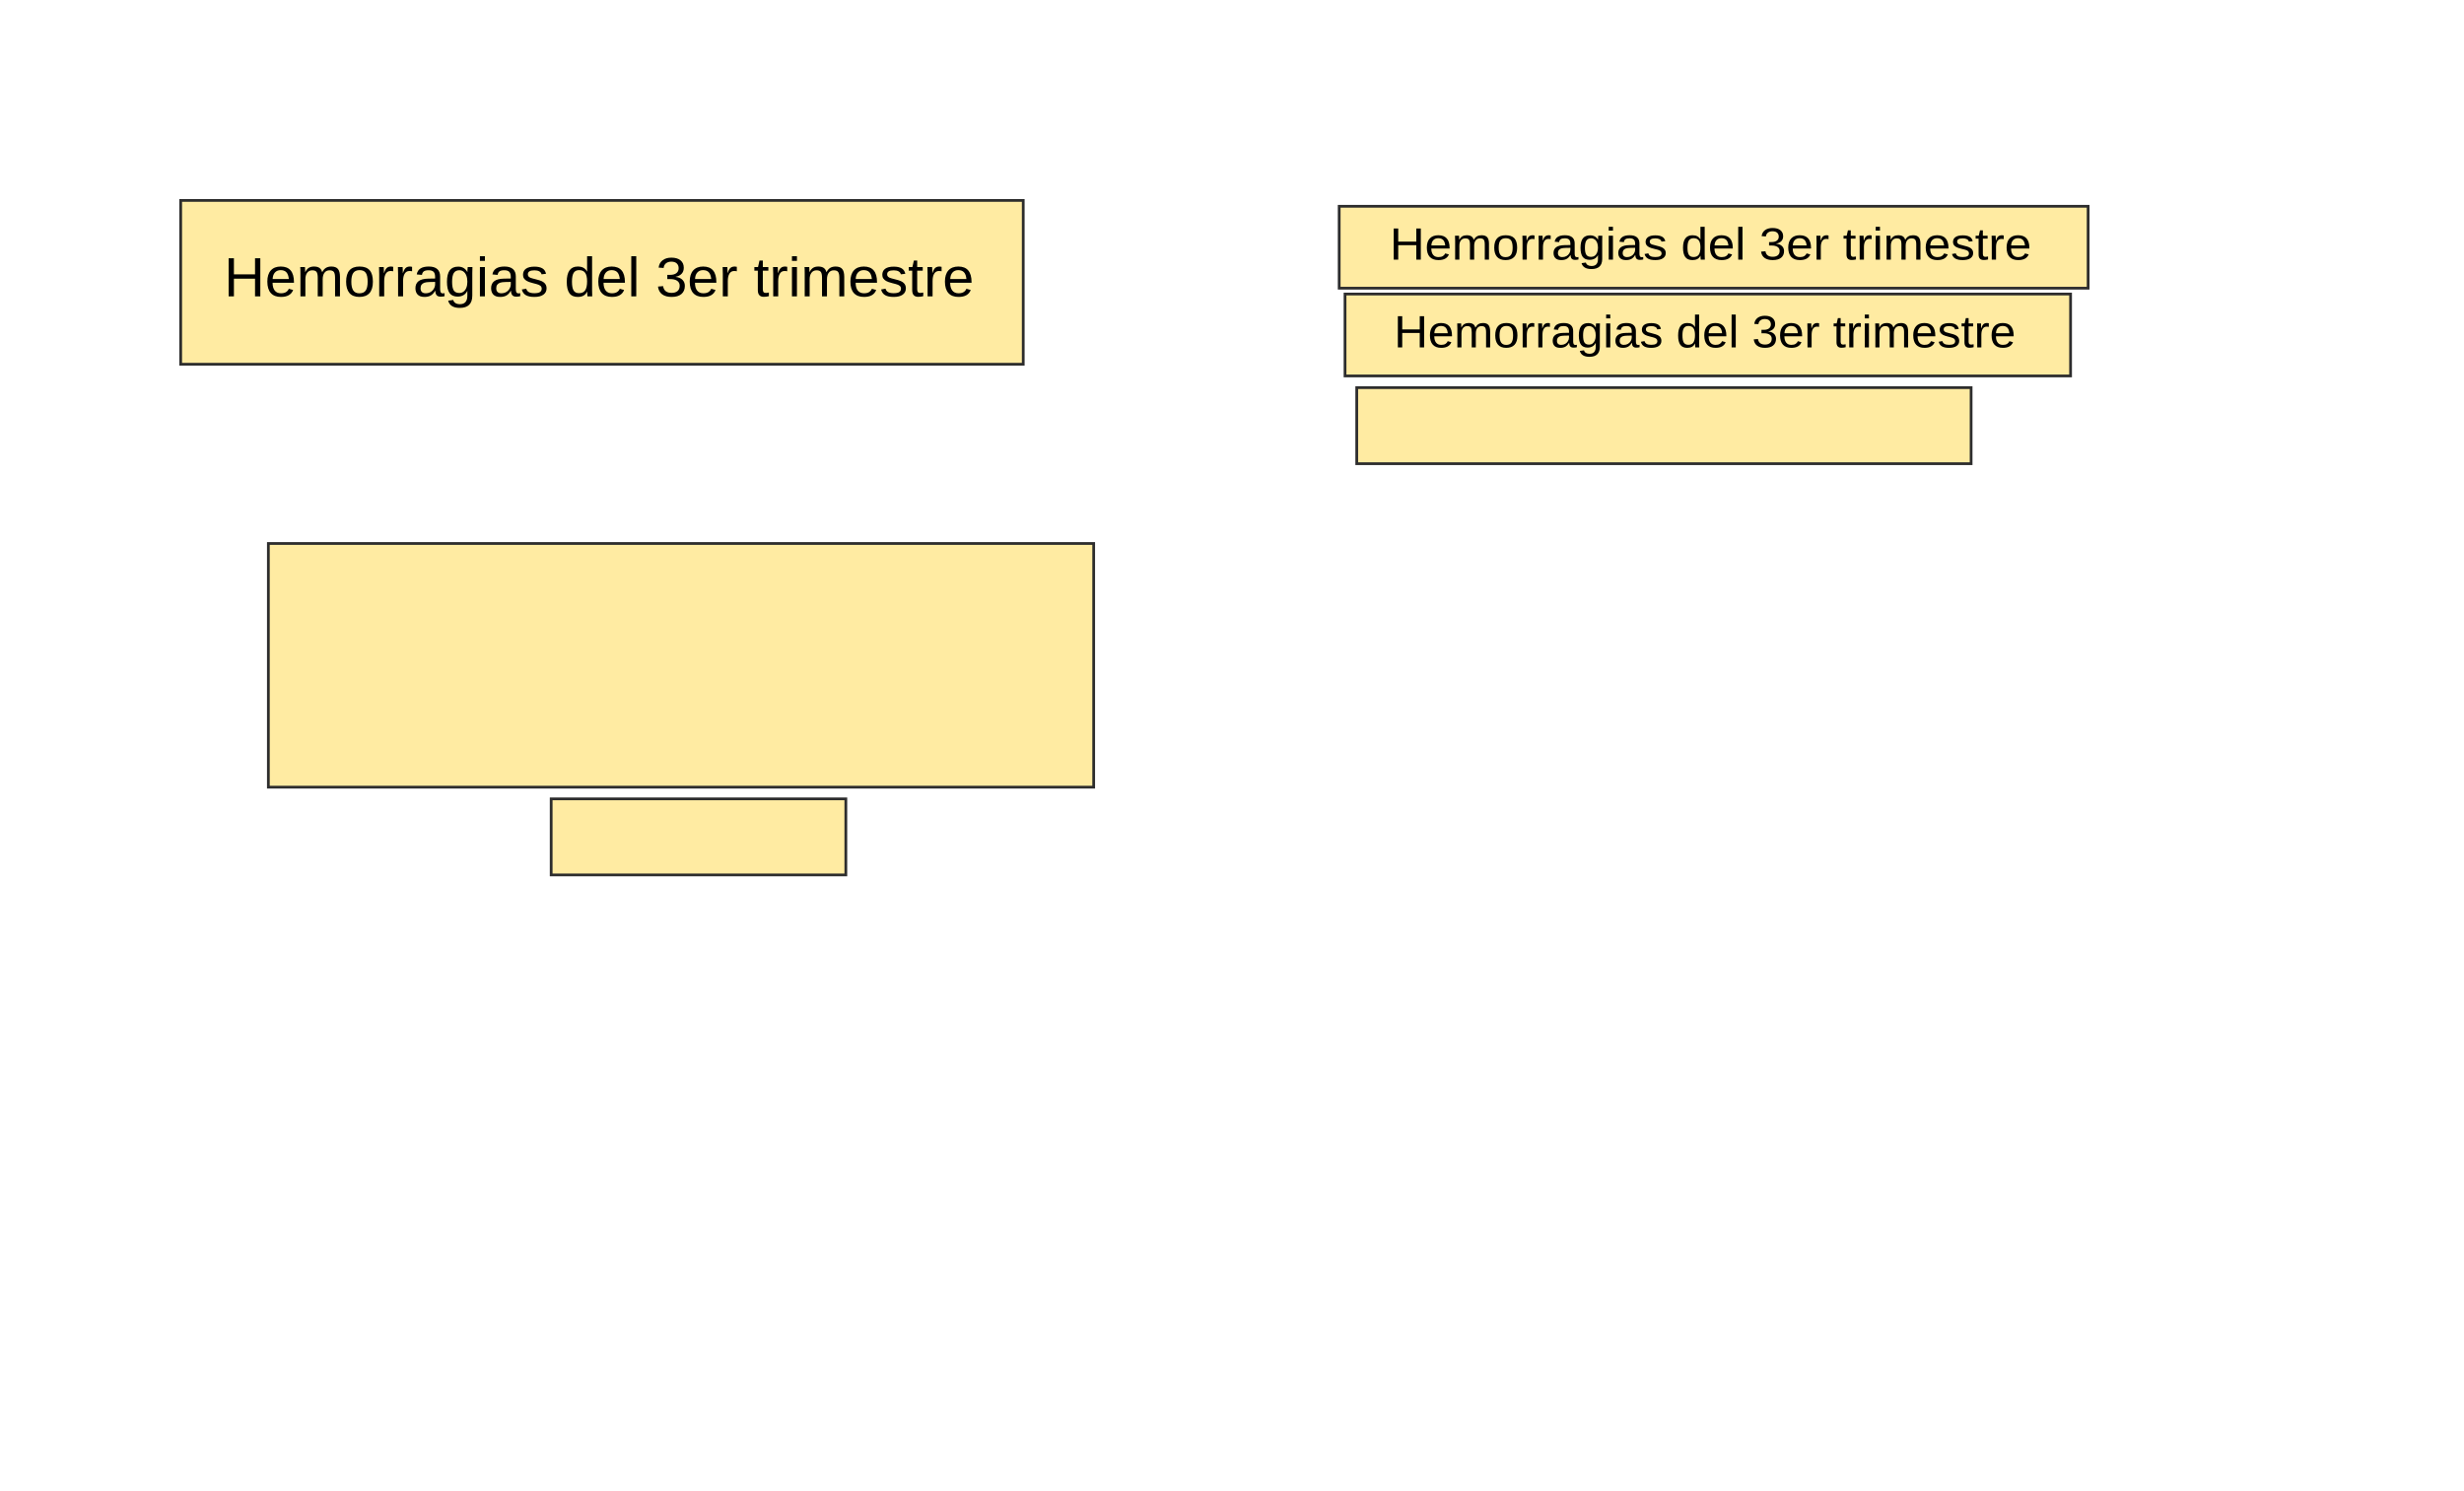
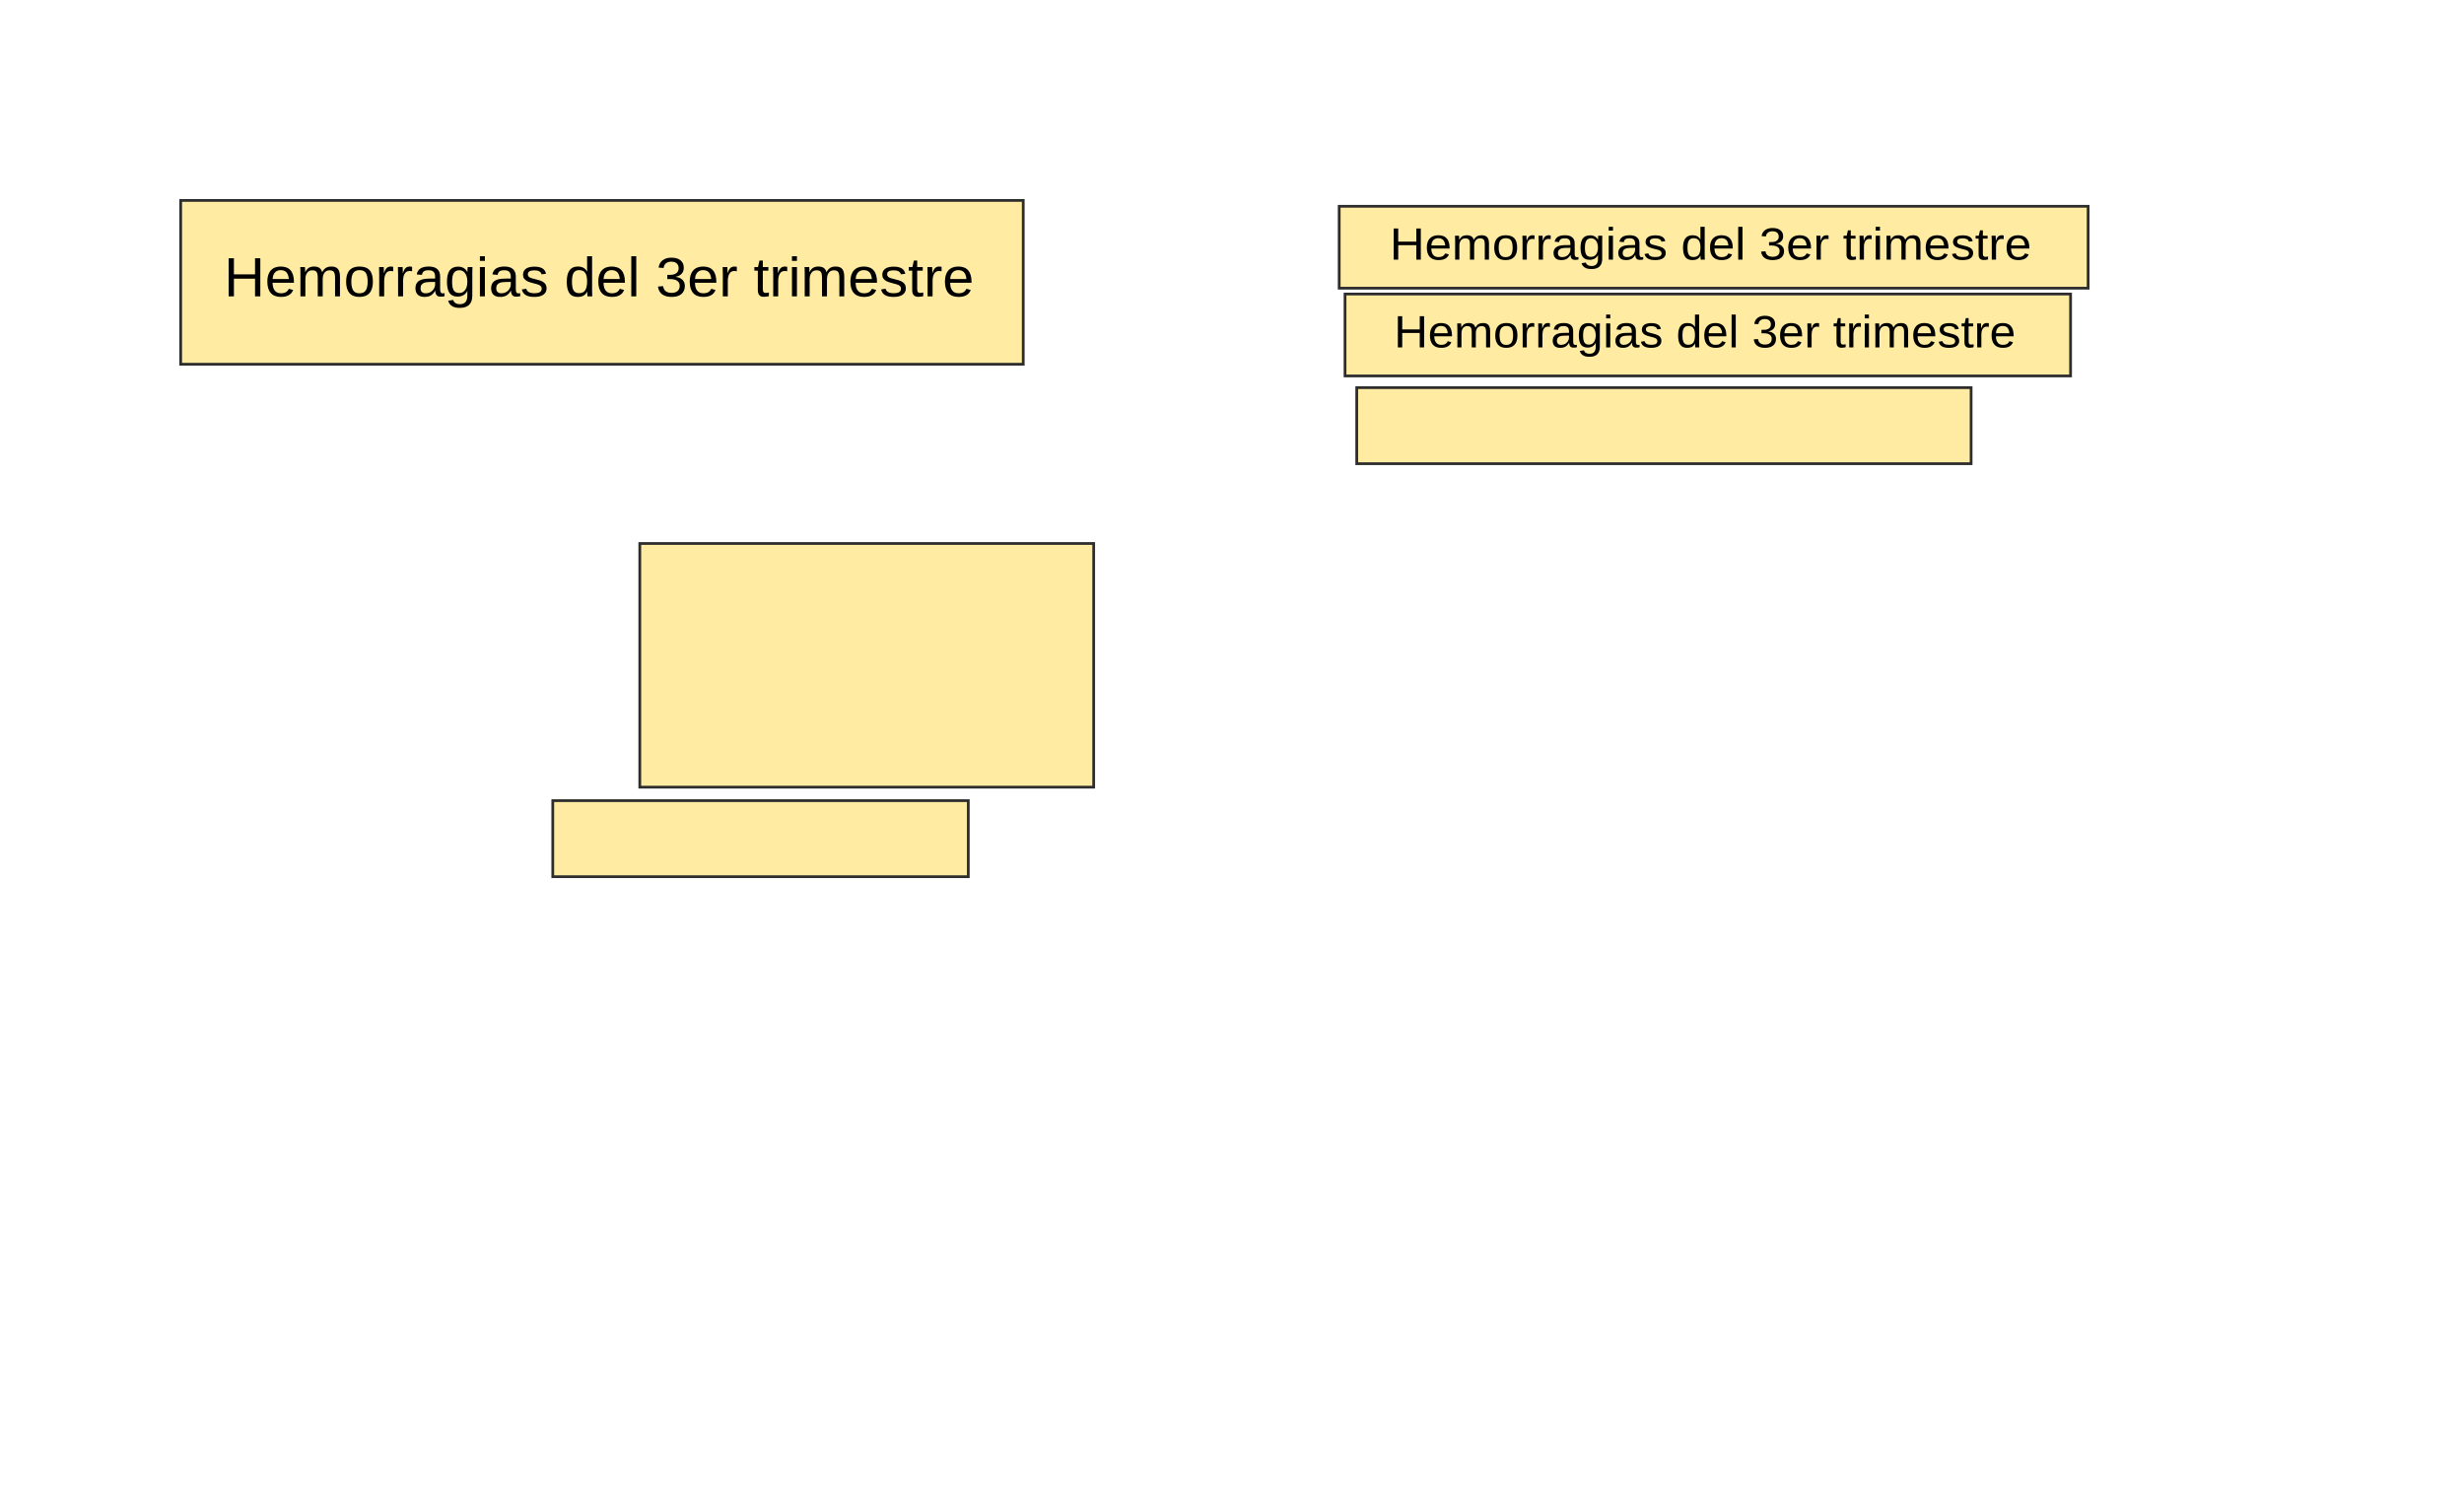
<svg xmlns="http://www.w3.org/2000/svg" width="896" height="542">
  <g>
  </g>
  <g>
-     <rect fill="#FFEBA2" stroke="#2D2D2D" stroke-dasharray="null" stroke-linejoin="null" stroke-linecap="null" x="493.362" y="140.979" width="223.404" height="27.66" id="ae2123b175df4b42b8897c6854f559c4-oa-2" />
+     <rect id="ae2123b175df4b42b8897c6854f559c4-oa-2" height="27.66" width="223.404" y="140.979" x="493.362" stroke-linecap="null" stroke-linejoin="null" stroke-dasharray="null" stroke="#2D2D2D" fill="#FFEBA2" />
    <g id="ae2123b175df4b42b8897c6854f559c4-oa-4">
-       <rect fill="#FFEBA2" stroke="#2D2D2D" stroke-dasharray="null" stroke-linejoin="null" stroke-linecap="null" x="65.702" y="72.894" width="306.383" height="59.574" />
-       <text fill="#000000" stroke-width="0" stroke-dasharray="null" stroke-linejoin="null" stroke-linecap="null" x="221.021" y="106.936" font-size="24" font-family="'Arial', 'Helvetica LT Std', Arial, sans-serif" text-anchor="middle" xml:space="preserve" transform="matrix(0.8592522,0,0,0.8400819,27.91709,17.9533) ">Hemorragias del 3er trimestre</text>
+       <rect height="59.574" width="306.383" y="72.894" x="65.702" stroke-linecap="null" stroke-linejoin="null" stroke-dasharray="null" stroke="#2D2D2D" fill="#FFEBA2" />
+       <text transform="matrix(0.8592522,0,0,0.8400819,27.91709,17.9533) " xml:space="preserve" text-anchor="middle" font-family="'Arial', 'Helvetica LT Std', Arial, sans-serif" font-size="24" y="106.936" x="221.021" stroke-linecap="null" stroke-linejoin="null" stroke-dasharray="null" stroke-width="0" fill="#000000">Hemorragias del 3er trimestre</text>
    </g>
-     <g id="ae2123b175df4b42b8897c6854f559c4-oa-5" stroke="null">
-       <rect fill="#FFEBA2" x="486.979" y="75.021" width="272.34" height="29.787" stroke="#2D2D2D" />
-       <text fill="#000000" stroke-width="0" stroke-dasharray="null" stroke-linejoin="null" stroke-linecap="null" x="717.79" y="96.883" font-size="24" font-family="'Arial', 'Helvetica LT Std', Arial, sans-serif" text-anchor="middle" xml:space="preserve" transform="matrix(0.7352021,0,0,0.6864227,94.32745,27.92608) ">Hemorragias del 3er trimestre</text>
+     <g stroke="null" id="ae2123b175df4b42b8897c6854f559c4-oa-5">
+       <rect stroke="#2D2D2D" height="29.787" width="272.34" y="75.021" x="486.979" fill="#FFEBA2" />
+       <text transform="matrix(0.7352021,0,0,0.6864227,94.32745,27.92608) " xml:space="preserve" text-anchor="middle" font-family="'Arial', 'Helvetica LT Std', Arial, sans-serif" font-size="24" y="96.883" x="717.79" stroke-linecap="null" stroke-linejoin="null" stroke-dasharray="null" stroke-width="0" fill="#000000">Hemorragias del 3er trimestre</text>
    </g>
    <g id="ae2123b175df4b42b8897c6854f559c4-oa-6">
-       <rect fill="#FFEBA2" stroke="#2D2D2D" x="489.106" y="106.936" width="263.83" height="29.787" />
-       <text fill="#000000" stroke-width="0" stroke-dasharray="null" stroke-linejoin="null" stroke-linecap="null" x="720.778" y="143.378" font-size="24" font-family="'Arial', 'Helvetica LT Std', Arial, sans-serif" text-anchor="middle" xml:space="preserve" transform="matrix(0.7122271,0,0,0.6864227,106.5978,27.92608) ">Hemorragias del 3er trimestre</text>
+       <rect height="29.787" width="263.83" y="106.936" x="489.106" stroke="#2D2D2D" fill="#FFEBA2" />
+       <text transform="matrix(0.7122271,0,0,0.6864227,106.5978,27.92608) " xml:space="preserve" text-anchor="middle" font-family="'Arial', 'Helvetica LT Std', Arial, sans-serif" font-size="24" y="143.378" x="720.778" stroke-linecap="null" stroke-linejoin="null" stroke-dasharray="null" stroke-width="0" fill="#000000">Hemorragias del 3er trimestre</text>
    </g>
    <g id="ae2123b175df4b42b8897c6854f559c4-oa-1">
-       <rect stroke="#2D2D2D" fill="#FFEBA2" stroke-dasharray="null" stroke-linejoin="null" stroke-linecap="null" x="97.588" y="197.658" width="300.116" height="88.624" />
-       <rect stroke="#2D2D2D" fill="#FFEBA2" stroke-dasharray="null" stroke-linejoin="null" stroke-linecap="null" x="200.425" y="290.537" width="107.15" height="27.66" />
+       <rect stroke="#2D2D2D" height="88.624" width="165.051" y="197.658" x="232.653" stroke-linecap="null" stroke-linejoin="null" stroke-dasharray="null" fill="#FFEBA2" />
+       <rect stroke="#2D2D2D" height="27.66" width="151.091" y="291.187" x="201.011" stroke-linecap="null" stroke-linejoin="null" stroke-dasharray="null" fill="#FFEBA2" />
    </g>
  </g>
</svg>
